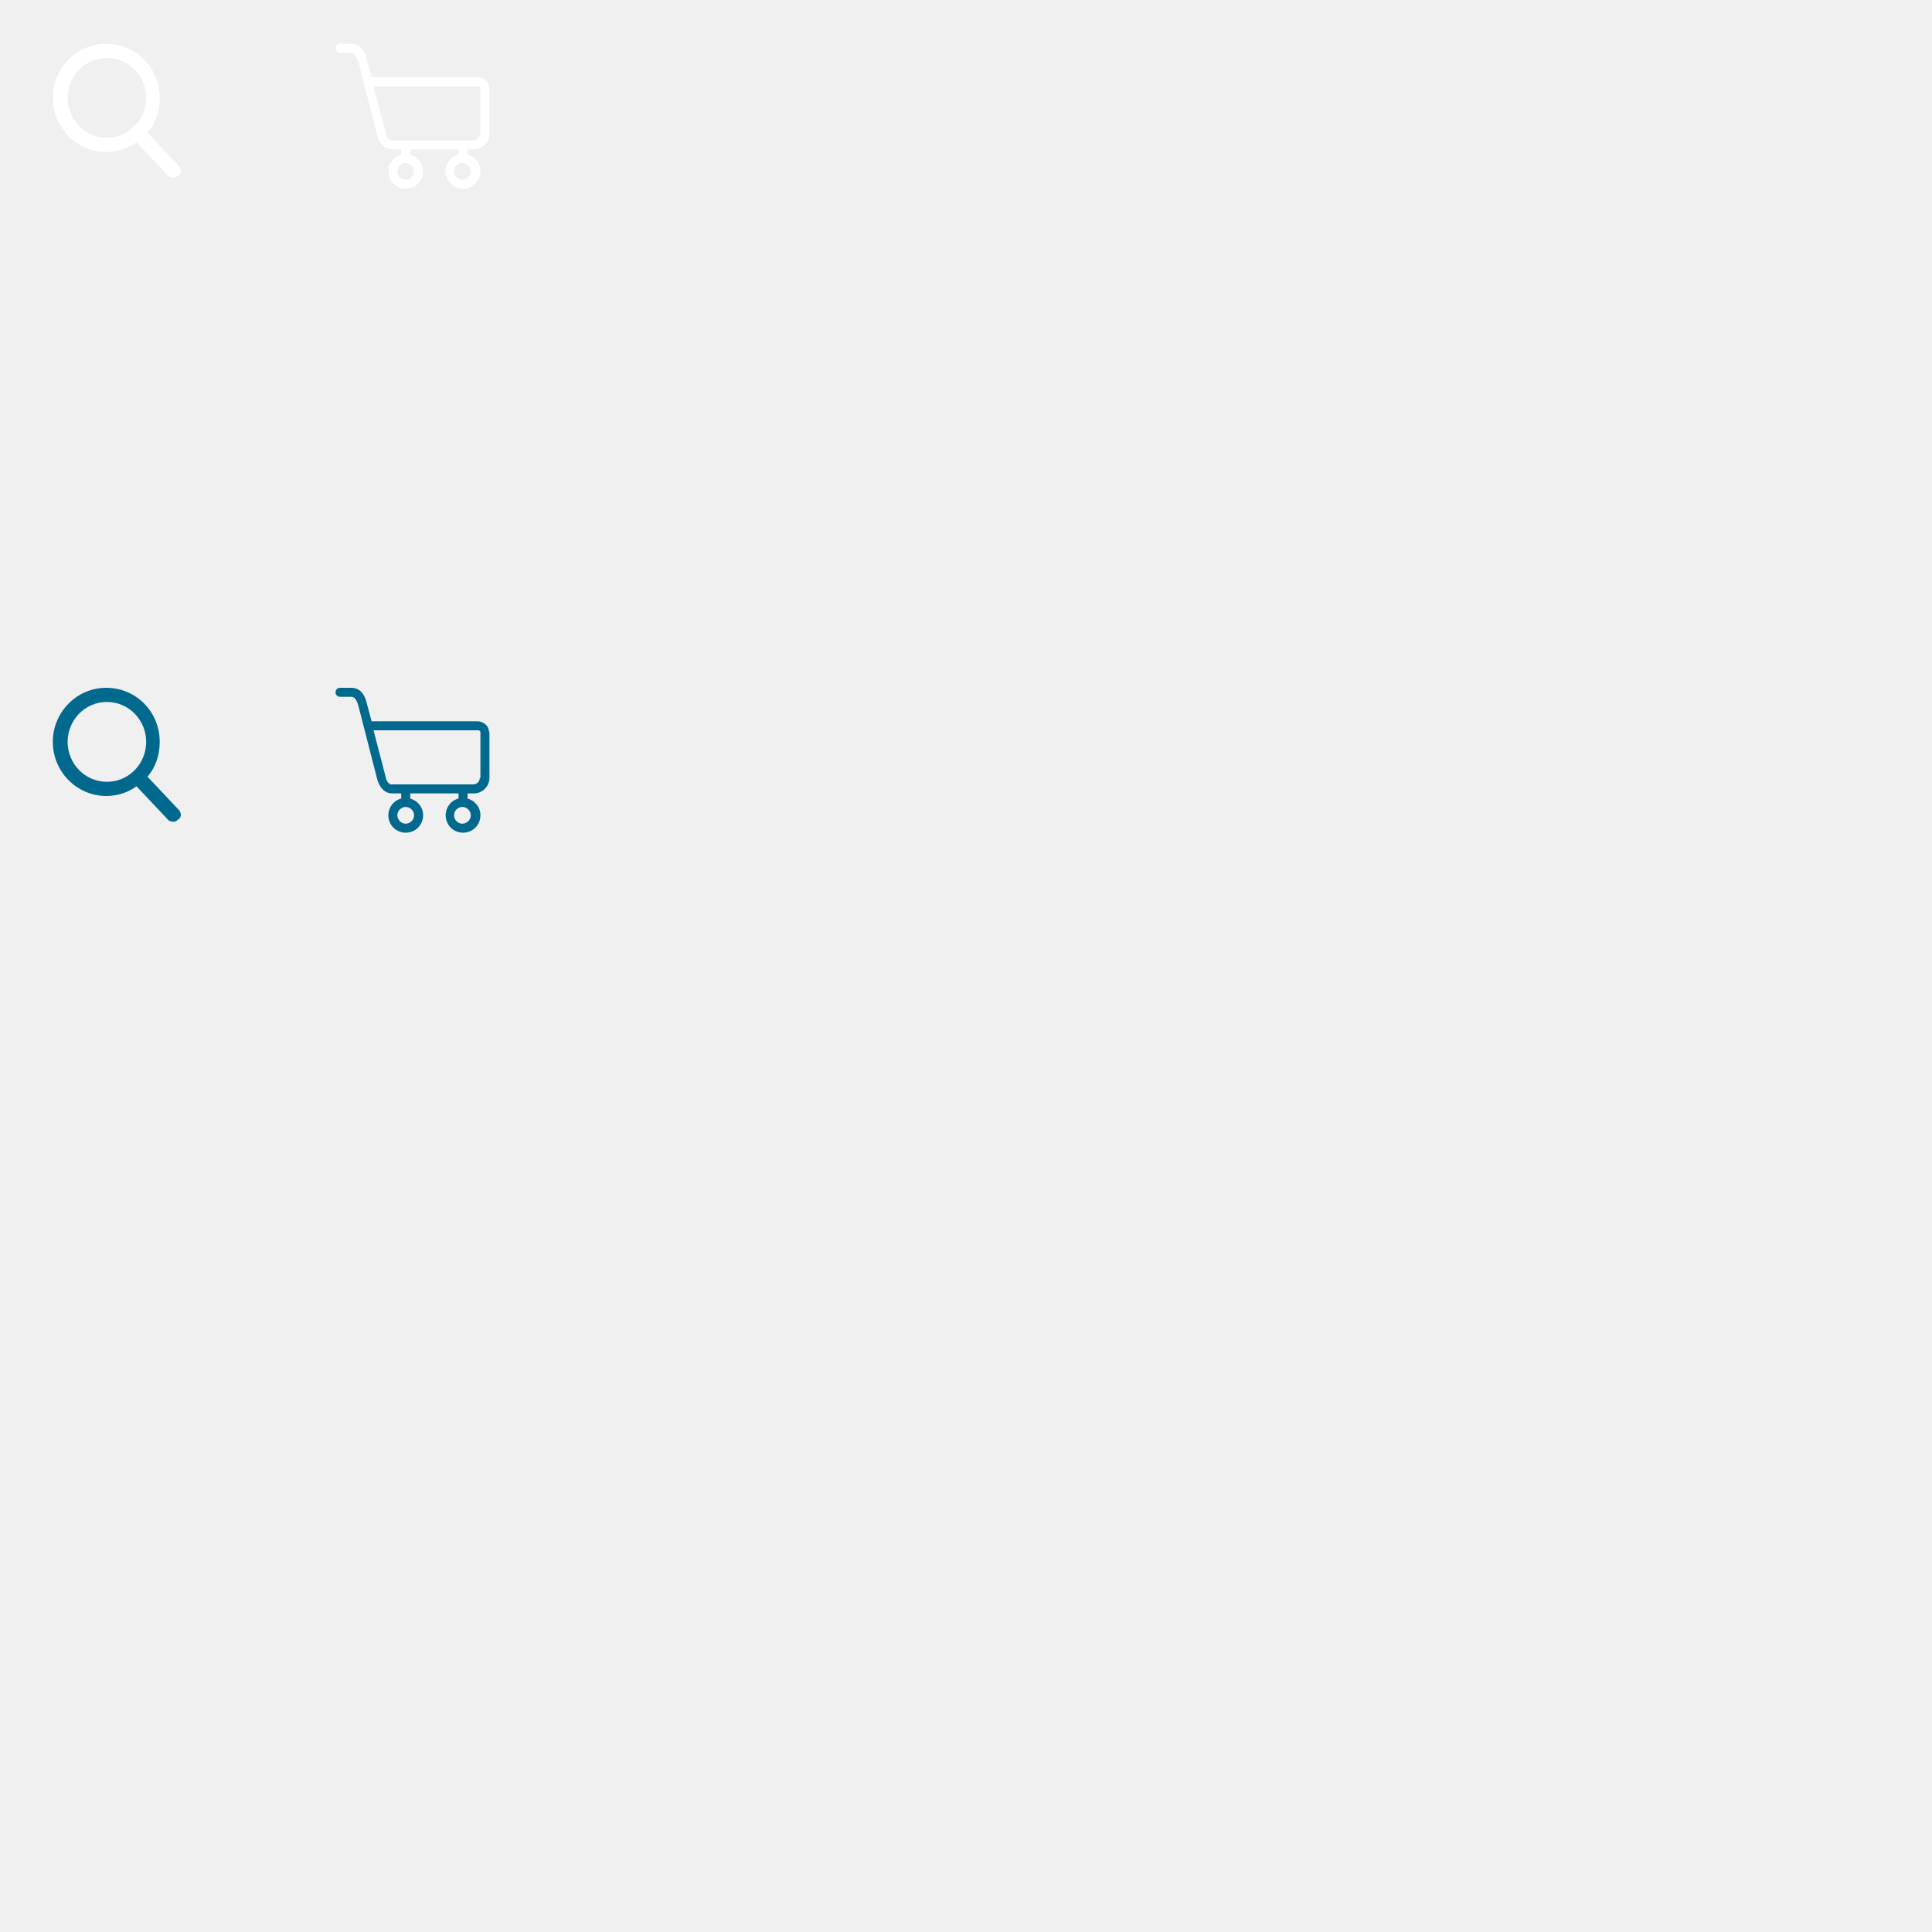
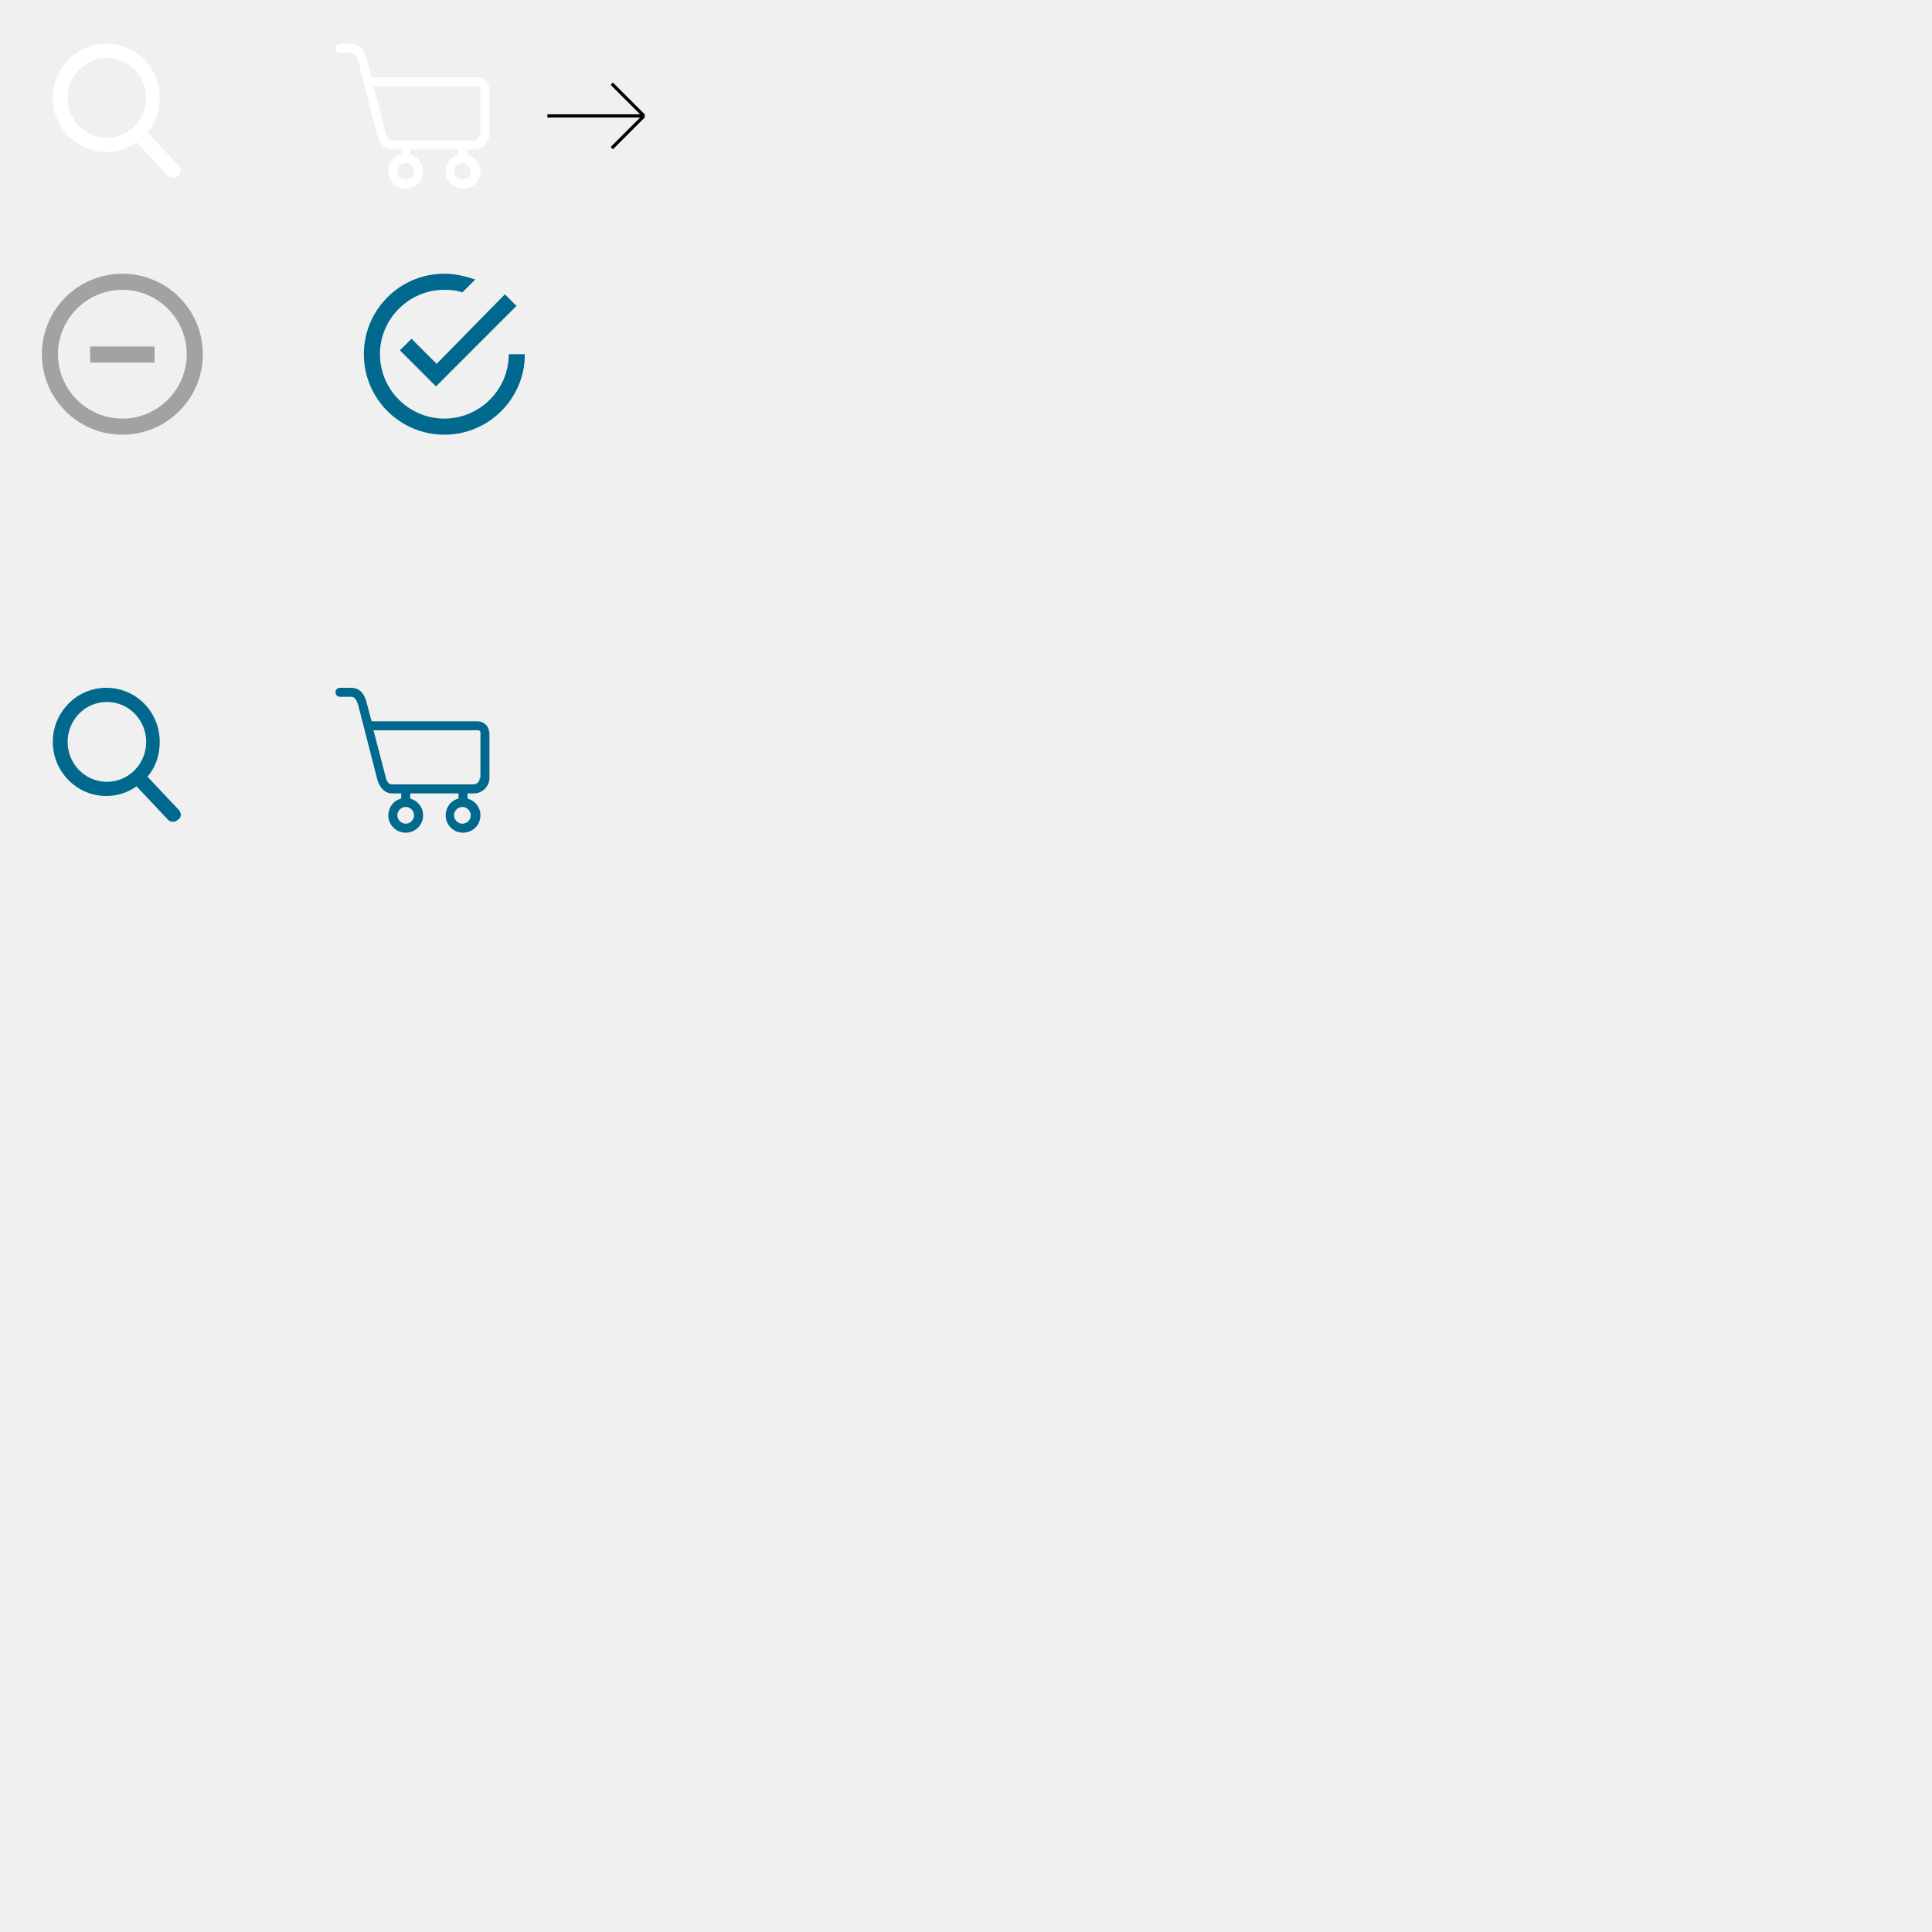
<svg xmlns="http://www.w3.org/2000/svg" width="300" height="300" viewBox="0 0 300 300">
  <defs>
    <g id="ico">
-       <path d="M75.4,12.5c-0.3-0.3-0.8-0.5-1.2-0.5h0l-16.5,0l-0.8-3c0,0,0,0,0,0c-0.3-1.1-0.9-2.2-2.4-2.2h-1.7c-0.4,0-0.7,0.3-0.7,0.7   s0.3,0.7,0.7,0.7h1.7c0.4,0,0.7,0.1,1.1,1.2l3,11.7c0,0,0,0,0,0c0.4,1.3,1.2,2.1,2.3,2.1h1.4V24c-1.2,0.3-2,1.4-2,2.6   c0,1.5,1.2,2.7,2.7,2.7c1.5,0,2.7-1.2,2.7-2.7c0-1.3-0.9-2.3-2-2.6v-0.8h7.5V24c-1.2,0.3-2,1.4-2,2.6c0,1.5,1.2,2.7,2.7,2.7   c1.5,0,2.7-1.2,2.7-2.7c0-1.3-0.9-2.3-2-2.6v-0.8h1c1.3,0,2.4-1.1,2.4-2.4v-7C75.9,13.3,75.8,12.8,75.4,12.5z M64.3,26.6   c0,0.7-0.6,1.3-1.3,1.3c-0.7,0-1.3-0.6-1.3-1.3c0-0.7,0.6-1.3,1.3-1.3C63.7,25.3,64.3,25.9,64.3,26.6z M73.1,26.6   c0,0.7-0.6,1.3-1.3,1.3c-0.7,0-1.3-0.6-1.3-1.3c0-0.7,0.6-1.3,1.3-1.3C72.5,25.3,73.1,25.9,73.1,26.6z M74.5,20.8c0,0.6-0.5,1-1,1   H60.8c-0.5,0-0.8-0.6-0.9-1.1L58,13.4l16.2,0h0c0.1,0,0.2,0,0.3,0.1c0,0,0.1,0.1,0.1,0.2V20.8z" />
-       <path d="M27.8,25.8l-4.9-5.2c1.3-1.5,1.9-3.4,1.9-5.4c0-4.7-3.7-8.4-8.3-8.4s-8.3,3.8-8.3,8.4s3.7,8.4,8.3,8.4   c1.7,0,3.3-0.5,4.7-1.5l4.9,5.2c0.2,0.2,0.5,0.3,0.8,0.3c0.3,0,0.5-0.1,0.7-0.3C28.2,27,28.2,26.3,27.8,25.8z M16.6,9   c3.4,0,6.1,2.8,6.1,6.2s-2.7,6.2-6.1,6.2s-6.1-2.8-6.1-6.2S13.2,9,16.6,9z" />
+       <path d="M75.4,12.5c-0.3-0.3-0.8-0.5-1.2-0.5h0l-16.5,0l-0.8-3c0,0,0,0,0,0c-0.3-1.1-0.9-2.2-2.4-2.2h-1.7c-0.4,0-0.7,0.3-0.7,0.7 s0.3,0.7,0.7,0.7h1.7c0.4,0,0.7,0.1,1.1,1.2l3,11.7c0,0,0,0,0,0c0.4,1.3,1.2,2.1,2.3,2.1h1.4V24c-1.2,0.3-2,1.4-2,2.6 c0,1.5,1.2,2.7,2.7,2.7c1.5,0,2.7-1.2,2.7-2.7c0-1.3-0.9-2.3-2-2.6v-0.8h7.5V24c-1.2,0.3-2,1.4-2,2.6c0,1.5,1.2,2.7,2.7,2.7 c1.5,0,2.7-1.2,2.7-2.7c0-1.3-0.9-2.3-2-2.6v-0.8h1c1.3,0,2.4-1.1,2.4-2.4v-7C75.9,13.3,75.8,12.8,75.4,12.5z M64.3,26.6 c0,0.7-0.6,1.3-1.3,1.3c-0.7,0-1.3-0.6-1.3-1.3c0-0.7,0.6-1.3,1.3-1.3C63.7,25.3,64.3,25.9,64.3,26.6z M73.1,26.6 c0,0.7-0.6,1.3-1.3,1.3c-0.7,0-1.3-0.6-1.3-1.3c0-0.7,0.6-1.3,1.3-1.3C72.5,25.3,73.1,25.9,73.1,26.6z M74.5,20.8c0,0.6-0.5,1-1,1 H60.8c-0.5,0-0.8-0.6-0.9-1.1L58,13.4l16.2,0h0c0.1,0,0.2,0,0.3,0.1c0,0,0.1,0.1,0.1,0.2V20.8z" />
+       <path d="M27.8,25.8l-4.9-5.2c1.3-1.5,1.9-3.4,1.9-5.4c0-4.7-3.7-8.4-8.3-8.4s-8.3,3.8-8.3,8.4s3.7,8.4,8.3,8.4 c1.7,0,3.3-0.5,4.7-1.5l4.9,5.2c0.2,0.2,0.5,0.3,0.8,0.3c0.3,0,0.5-0.1,0.7-0.3C28.2,27,28.2,26.3,27.8,25.8z M16.6,9 c3.4,0,6.1,2.8,6.1,6.2s-2.7,6.2-6.1,6.2s-6.1-2.8-6.1-6.2S13.2,9,16.6,9z" />
    </g>
  </defs>
  <use href="#ico" fill="#fff" />
  <use href="#ico" y="100" fill="#00698d" />
+   <g fill="#676767" stroke="#000" stroke-width=".5">
+     <line x1="85" y1="18" x2="100" y2="18" />
+     <line x1="100" y1="18" x2="95" y2="13" />
+     <line x1="100" y1="18" x2="95" y2="23" />
+   </g>
+   <path fill="#a2a2a2" d="M19,42.5c-6.9,0-12.5,5.6-12.5,12.5S12.1,67.5,19,67.5S31.5,61.9,31.5,55S25.9,42.5,19,42.5z M19,65c-5.5,0-10-4.5-10-10 s4.5-10,10-10s10,4.5,10,10S24.5,65,19,65z M14,56.3h10v-2.5H14V56.3z" />
+   <path fill="#00698d" d="M63.9,52.6l-1.8,1.8l5.6,5.6l12.5-12.5l-1.8-1.8L67.8,56.5L63.9,52.6z M79,55c0,5.5-4.5,10-10,10s-10-4.5-10-10 s4.5-10,10-10c1,0,1.9,0.1,2.8,0.4l2-2c-1.5-0.5-3.1-0.9-4.8-0.9c-6.9,0-12.5,5.6-12.5,12.5S62.1,67.5,69,67.5S81.5,61.9,81.5,55 H79z" />
</svg>
